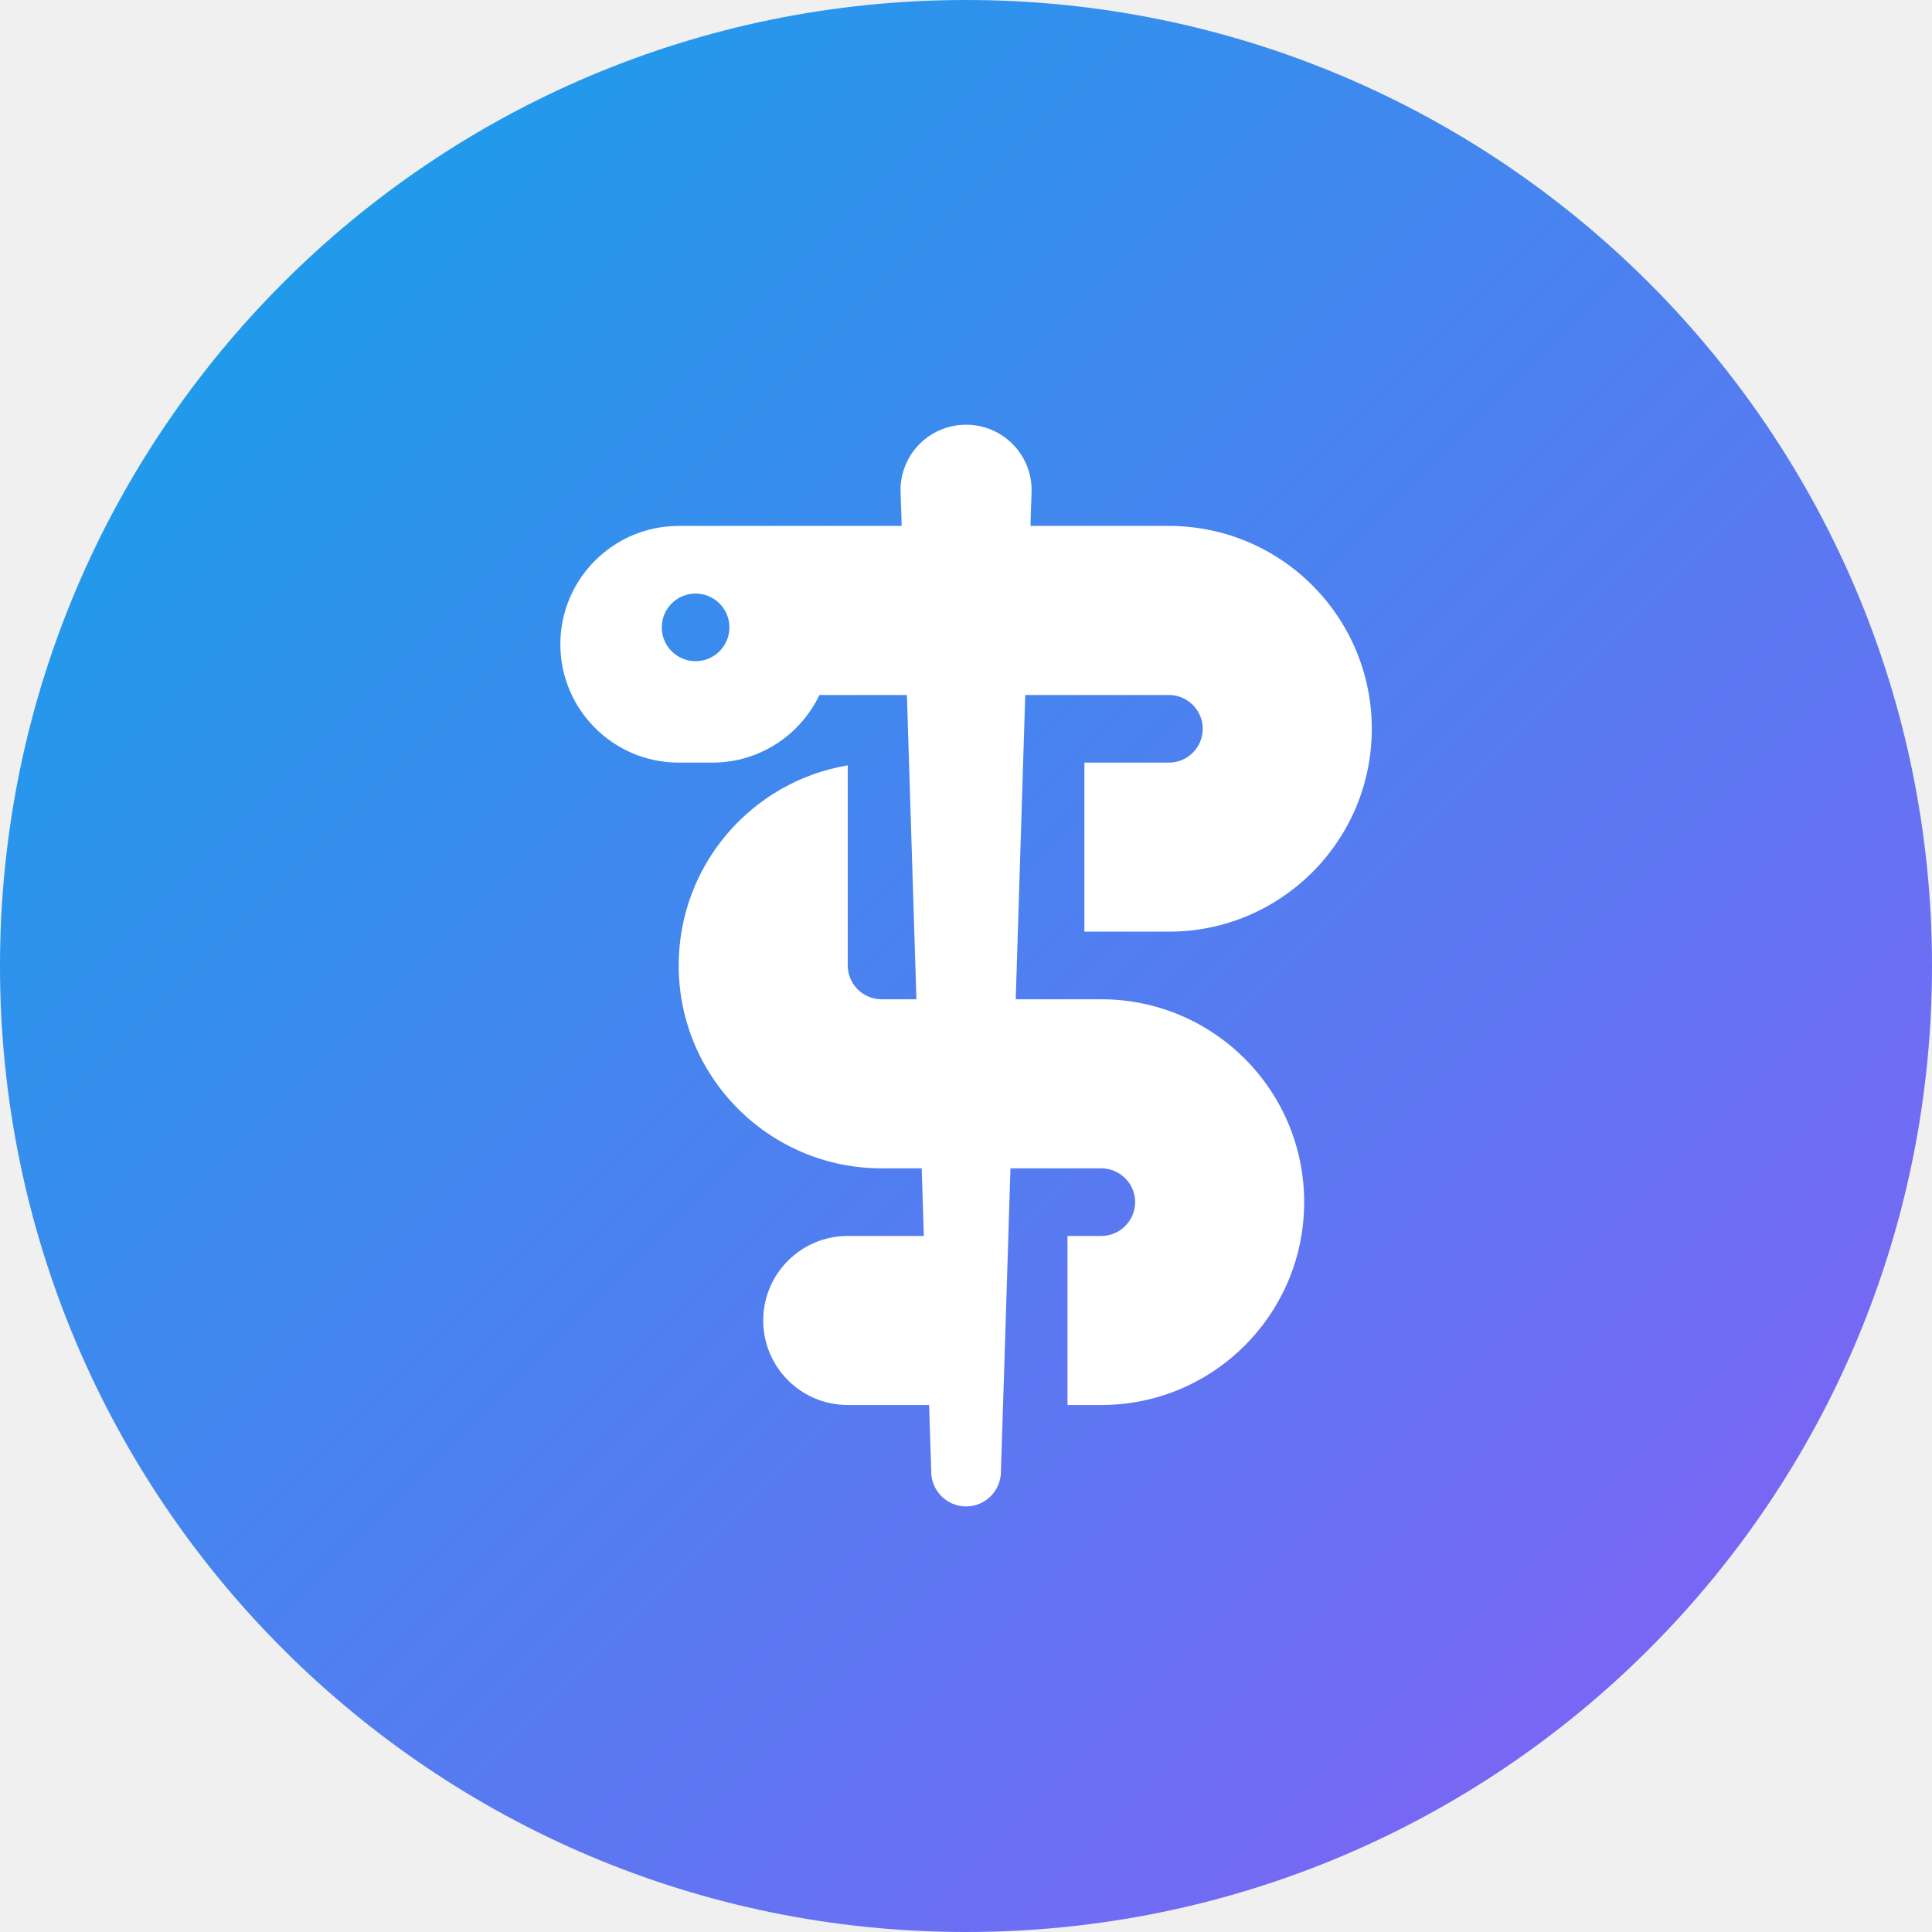
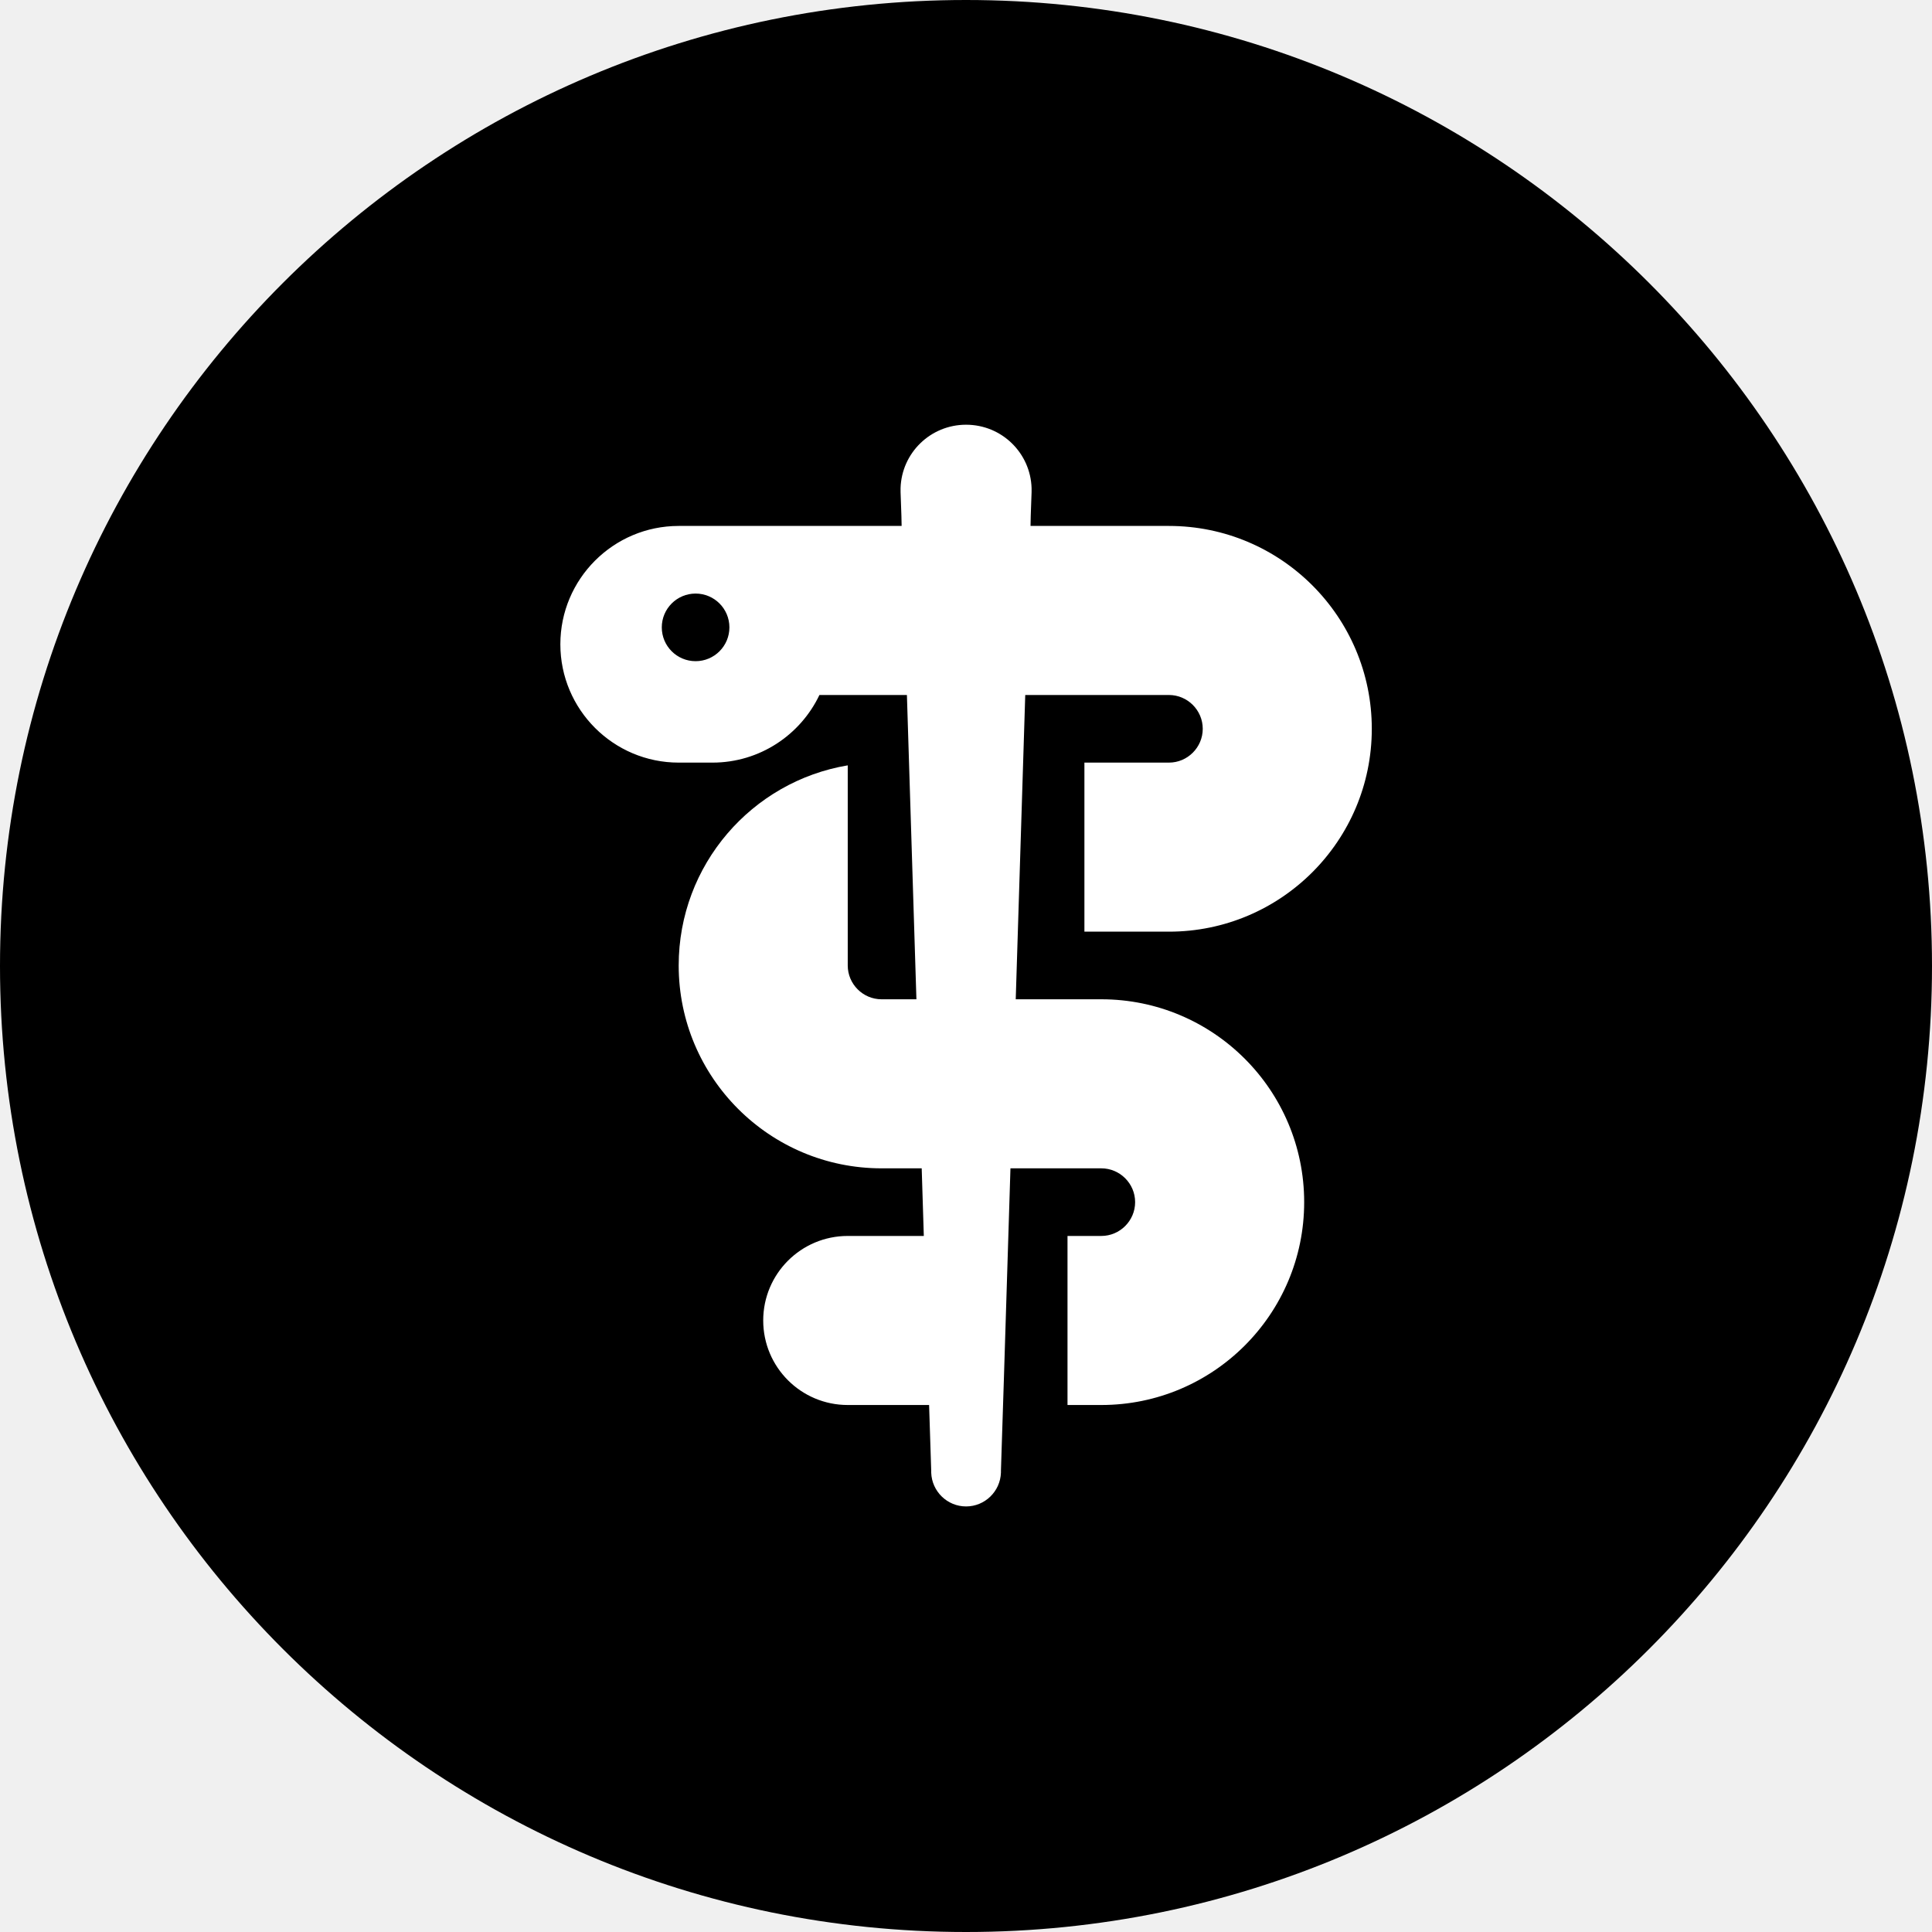
<svg xmlns="http://www.w3.org/2000/svg" viewBox="0 0 512 512">
-   <defs>
-     <linearGradient id="g" x1="0" y1="0" x2="1" y2="1">
-       <stop offset="0" stop-color="#0ea5e9" />
-       <stop offset="1" stop-color="#8b5cf6" />
-     </linearGradient>
-   </defs>
-   <circle cx="256" cy="256" r="256" fill="url(#g)" />
+   <circle cx="256" cy="256" r="256" fill="#000000" />
  <g transform="translate(148.5 112.5) scale(0.56)" fill="#ffffff">
    <path d="M222.6 43.2l-.1 4.8H288c53 0 96 43 96 96s-43 96-96 96H248V160h40c8.8 0 16-7.2 16-16s-7.2-16-16-16H248 220l-4.5 144H256c53 0 96 43 96 96s-43 96-96 96H240V384h16c8.8 0 16-7.2 16-16s-7.2-16-16-16H213l-3.1 99.5L208.5 495l0 1c-.3 8.9-7.6 16-16.5 16s-16.2-7.1-16.5-16l0-1-1-31H136c-22.1 0-40-17.9-40-40s17.9-40 40-40h36l-1-32H152c-53 0-96-43-96-96c0-47.6 34.6-87.1 80-94.7V256c0 8.8 7.2 16 16 16h16.5L164 128H136 122.6c-9 18.9-28.3 32-50.6 32H56c-30.9 0-56-25.1-56-56S25.1 48 56 48h8 8 89.5l-.1-4.8L161 32c0-.7 0-1.3 0-1.9c.5-16.6 14.1-30 31-30s30.5 13.4 31 30c0 .6 0 1.3 0 1.9l-.4 11.2zM64 112a16 16 0 1 0 0-32 16 16 0 1 0 0 32z" />
  </g>
</svg>
